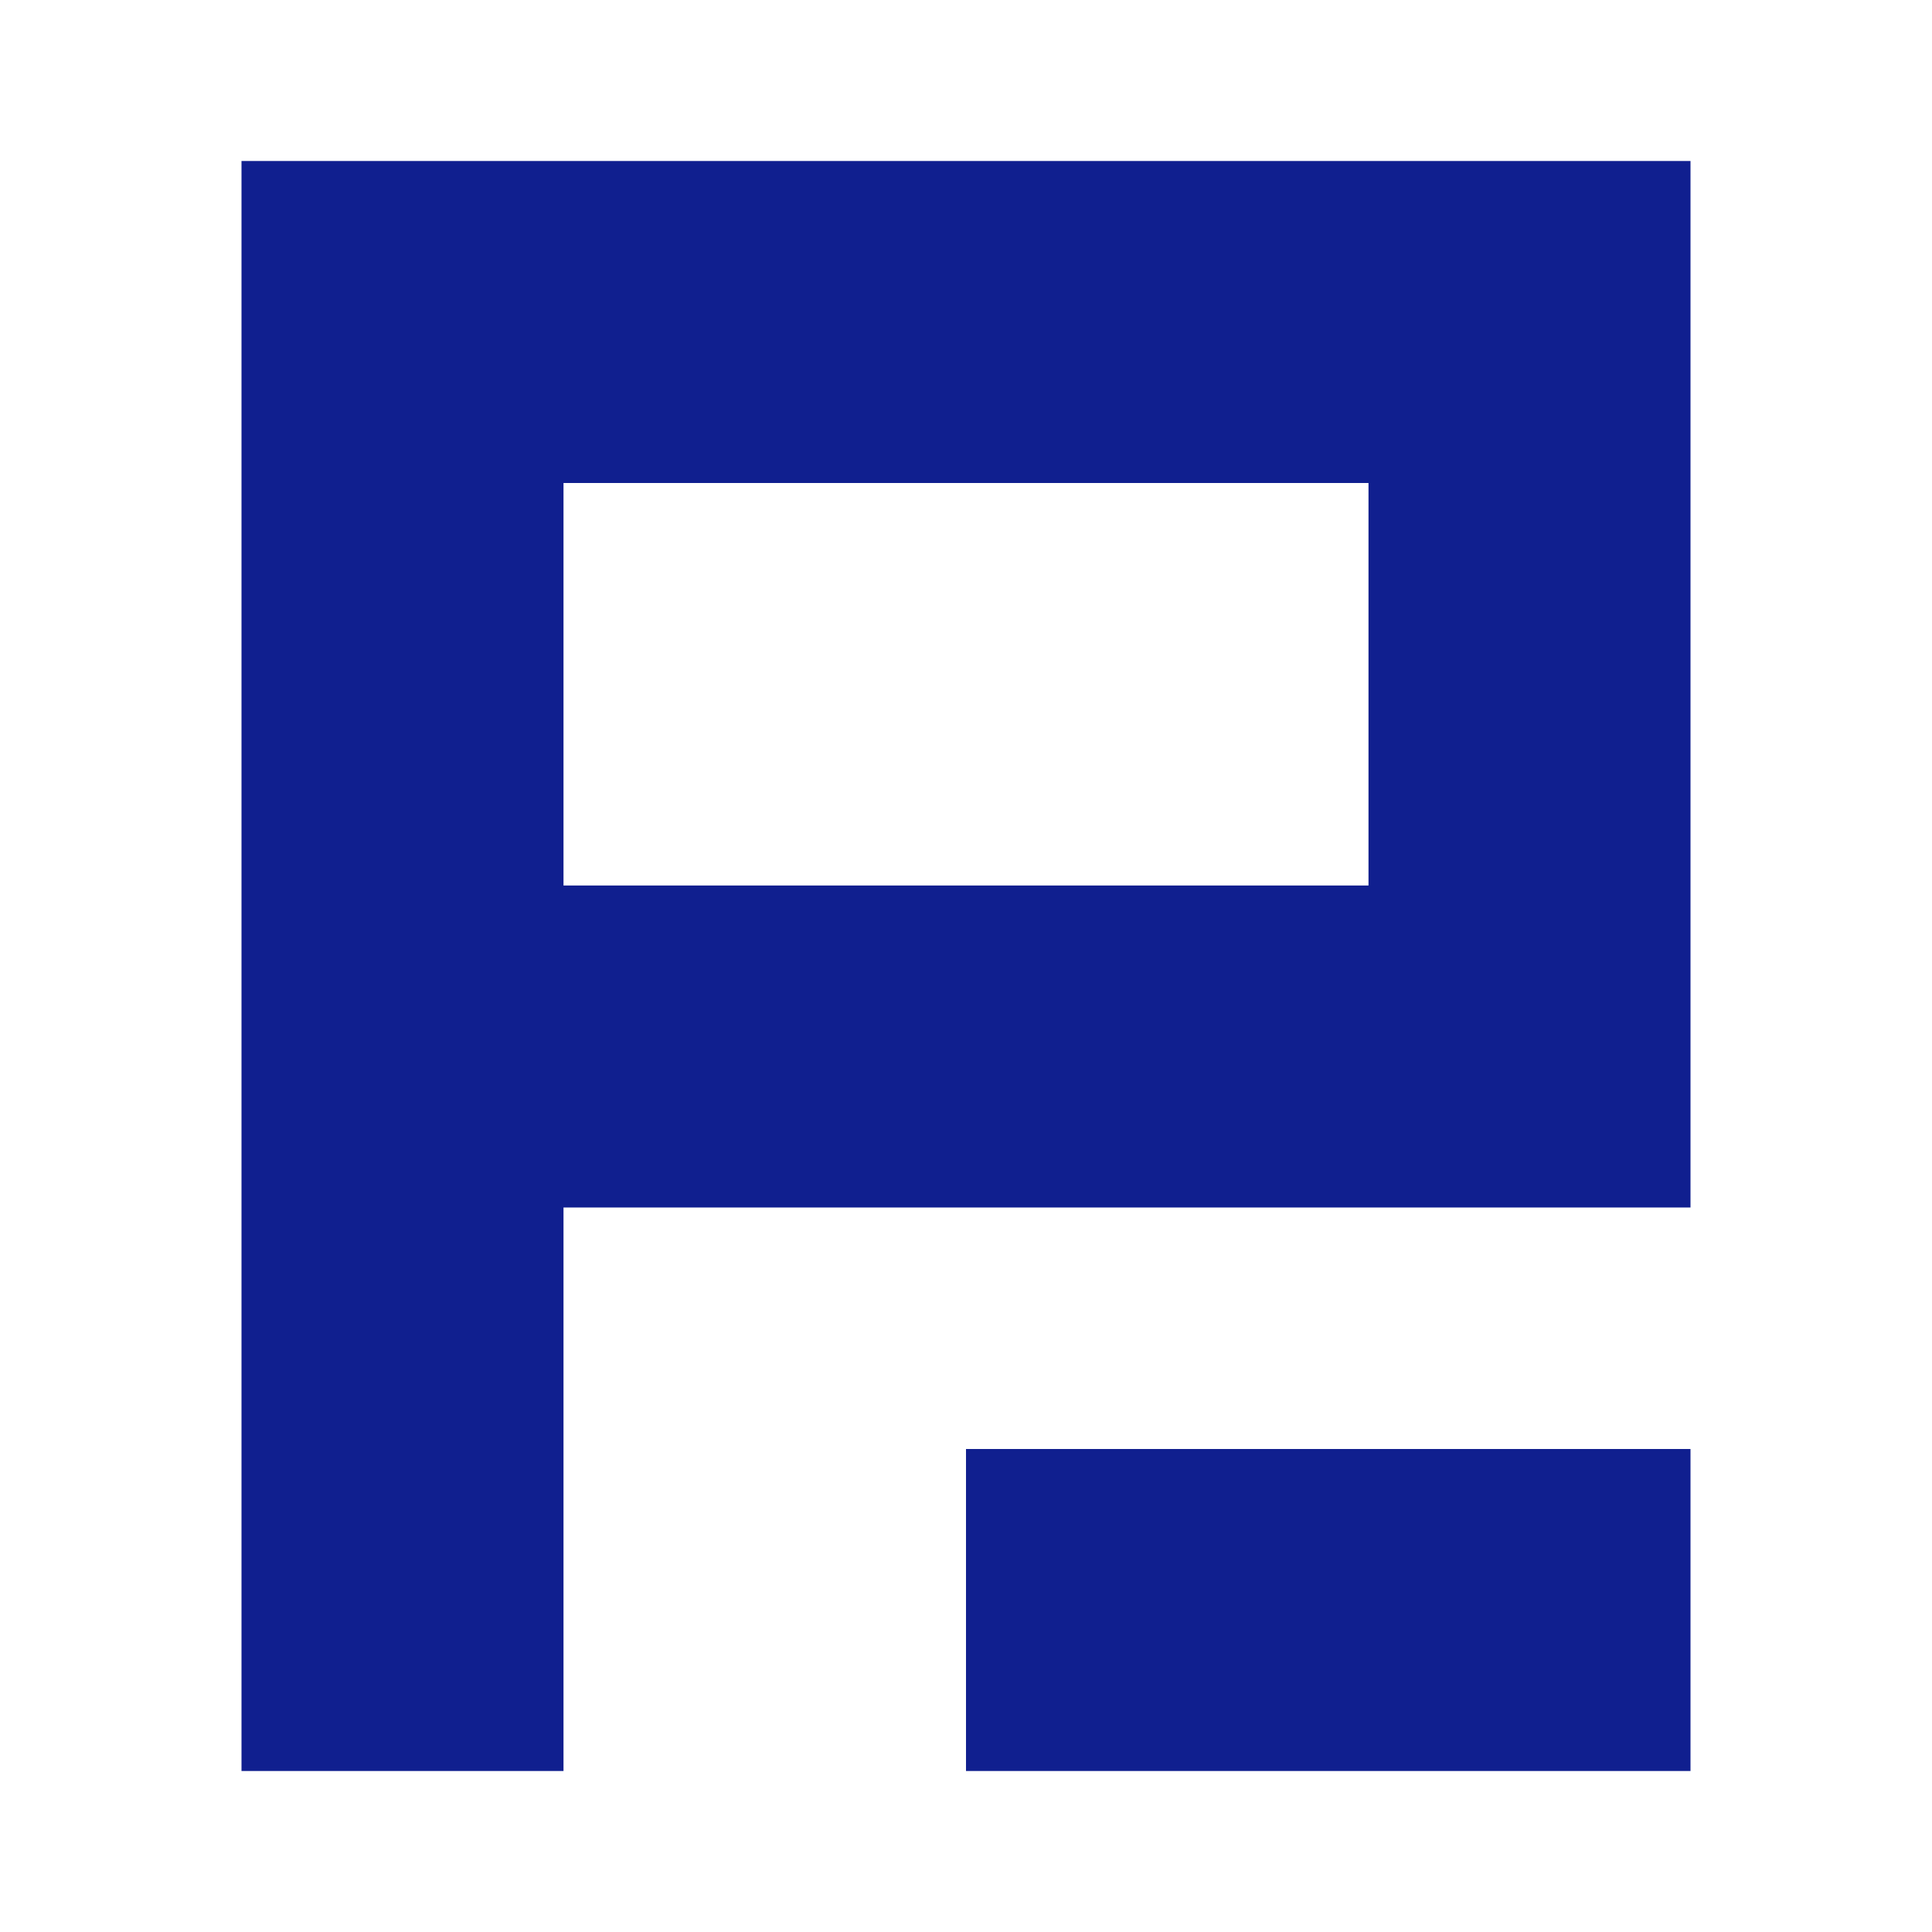
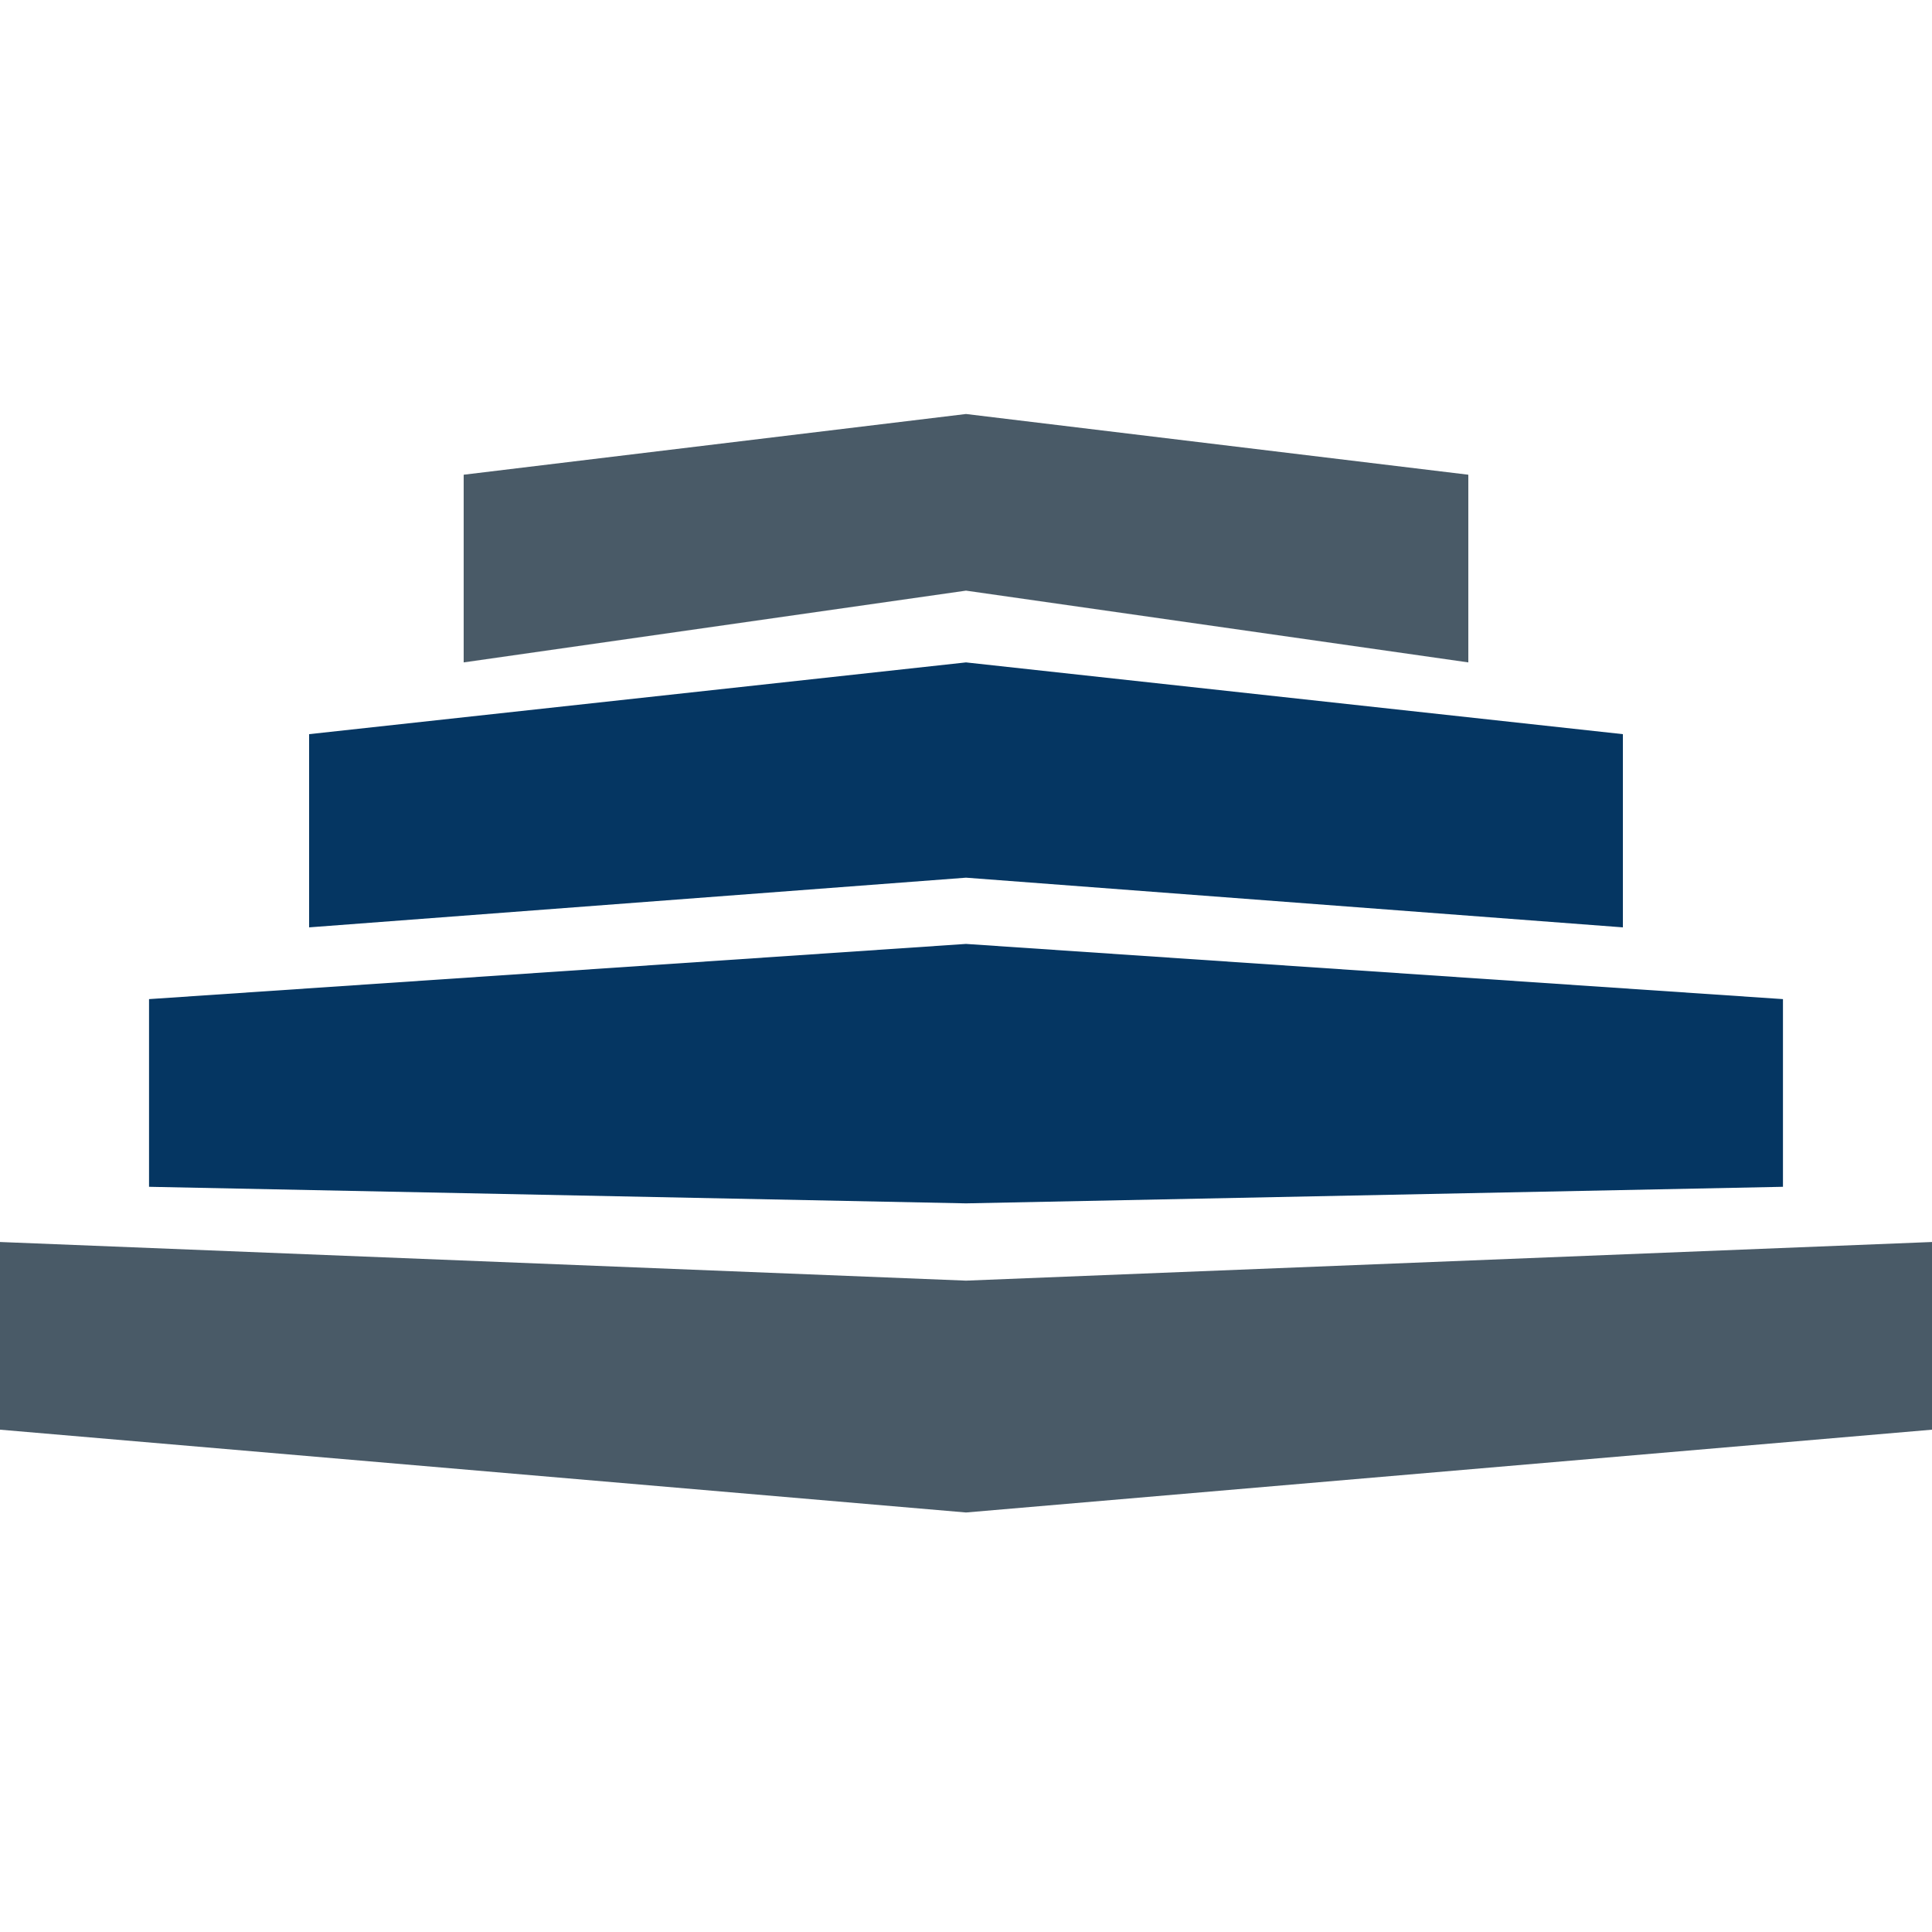
- <svg xmlns="http://www.w3.org/2000/svg" viewBox="0 0 48 48">
-   <path fill="#101F8F" d="M6 4h18v8H14v10h10v8H14v14H6z" />
-   <path fill="#101F8F" d="M24 4h18v26H24v-8h10V12H24zM24 36h18v8H24z" />
+ <svg xmlns="http://www.w3.org/2000/svg" viewBox="0 -75 350 350">
+   <g fill="#495A67">
+     <path d="M84 11 175 0l91 11v34l-91-13-91 13Z" />
+     <path d="m0 150 175 7 175-7v34l-175 15L0 184Z" />
+   </g>
+   <g fill="#053662">
+     <path d="m56 58 119-13 119 13v35l-119-9-119 9Z" />
+     <path d="m27 106 148-10 148 10v34l-148 3-148-3Z" />
+   </g>
</svg>
